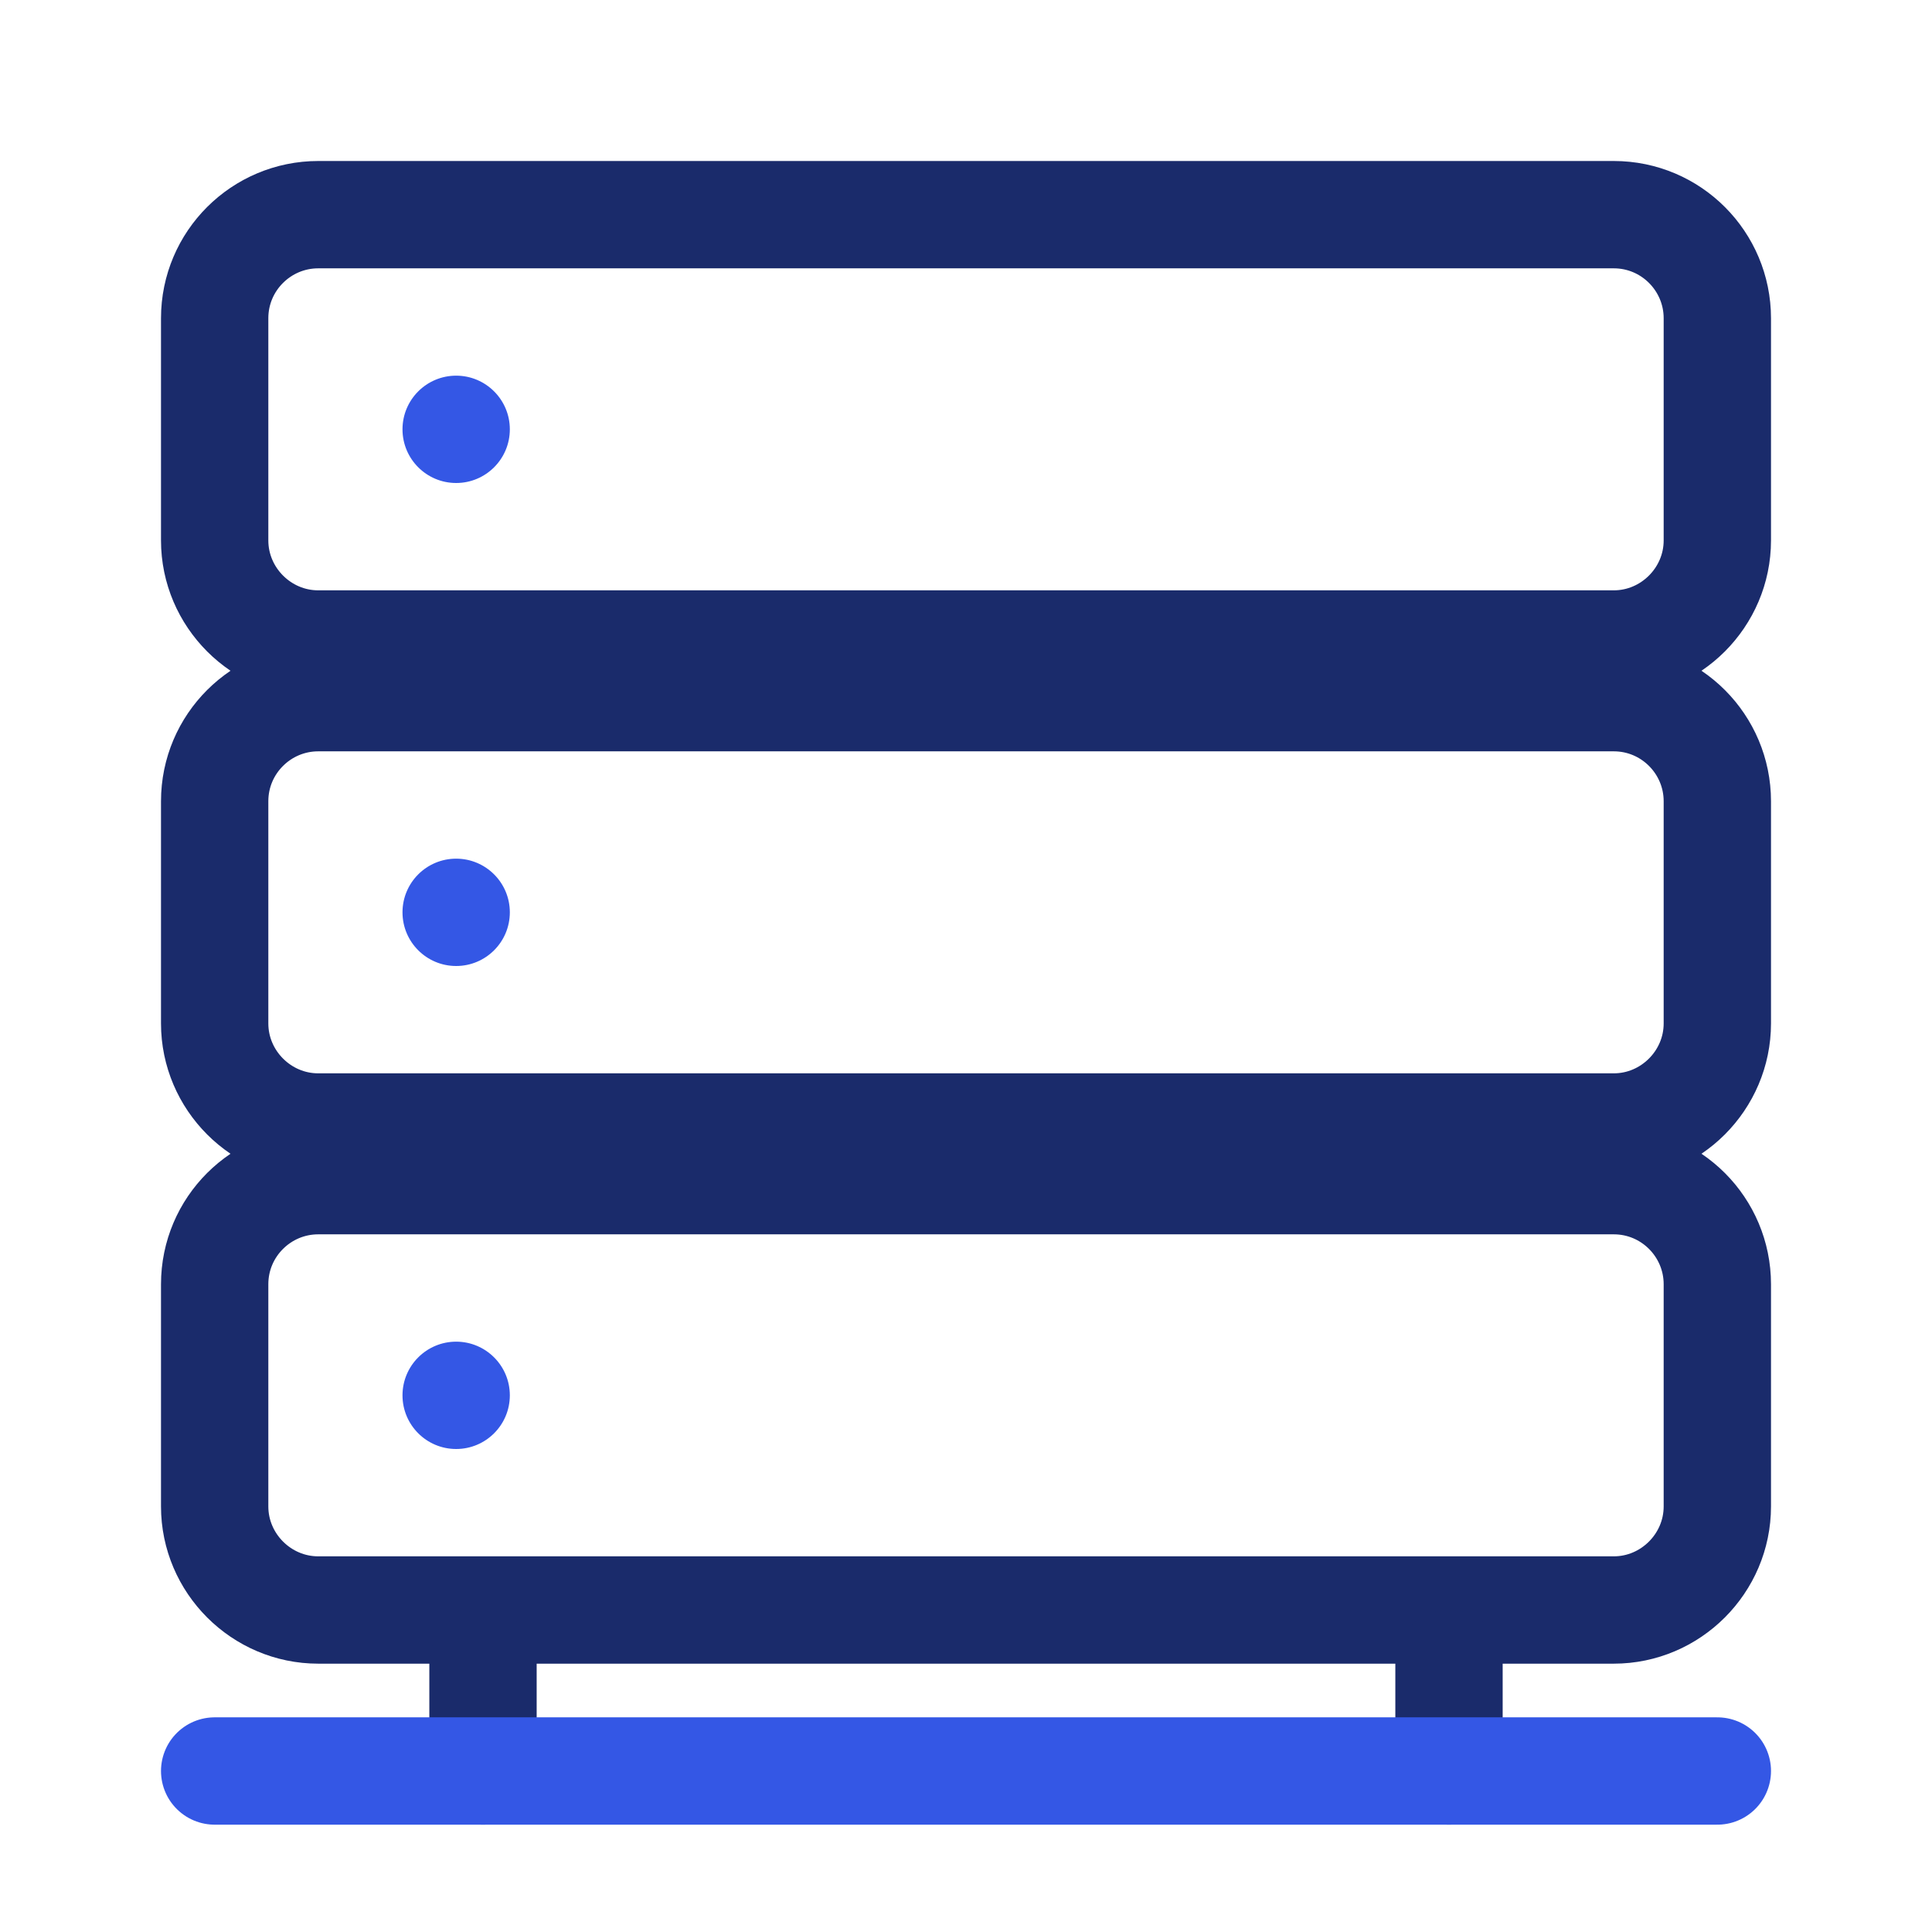
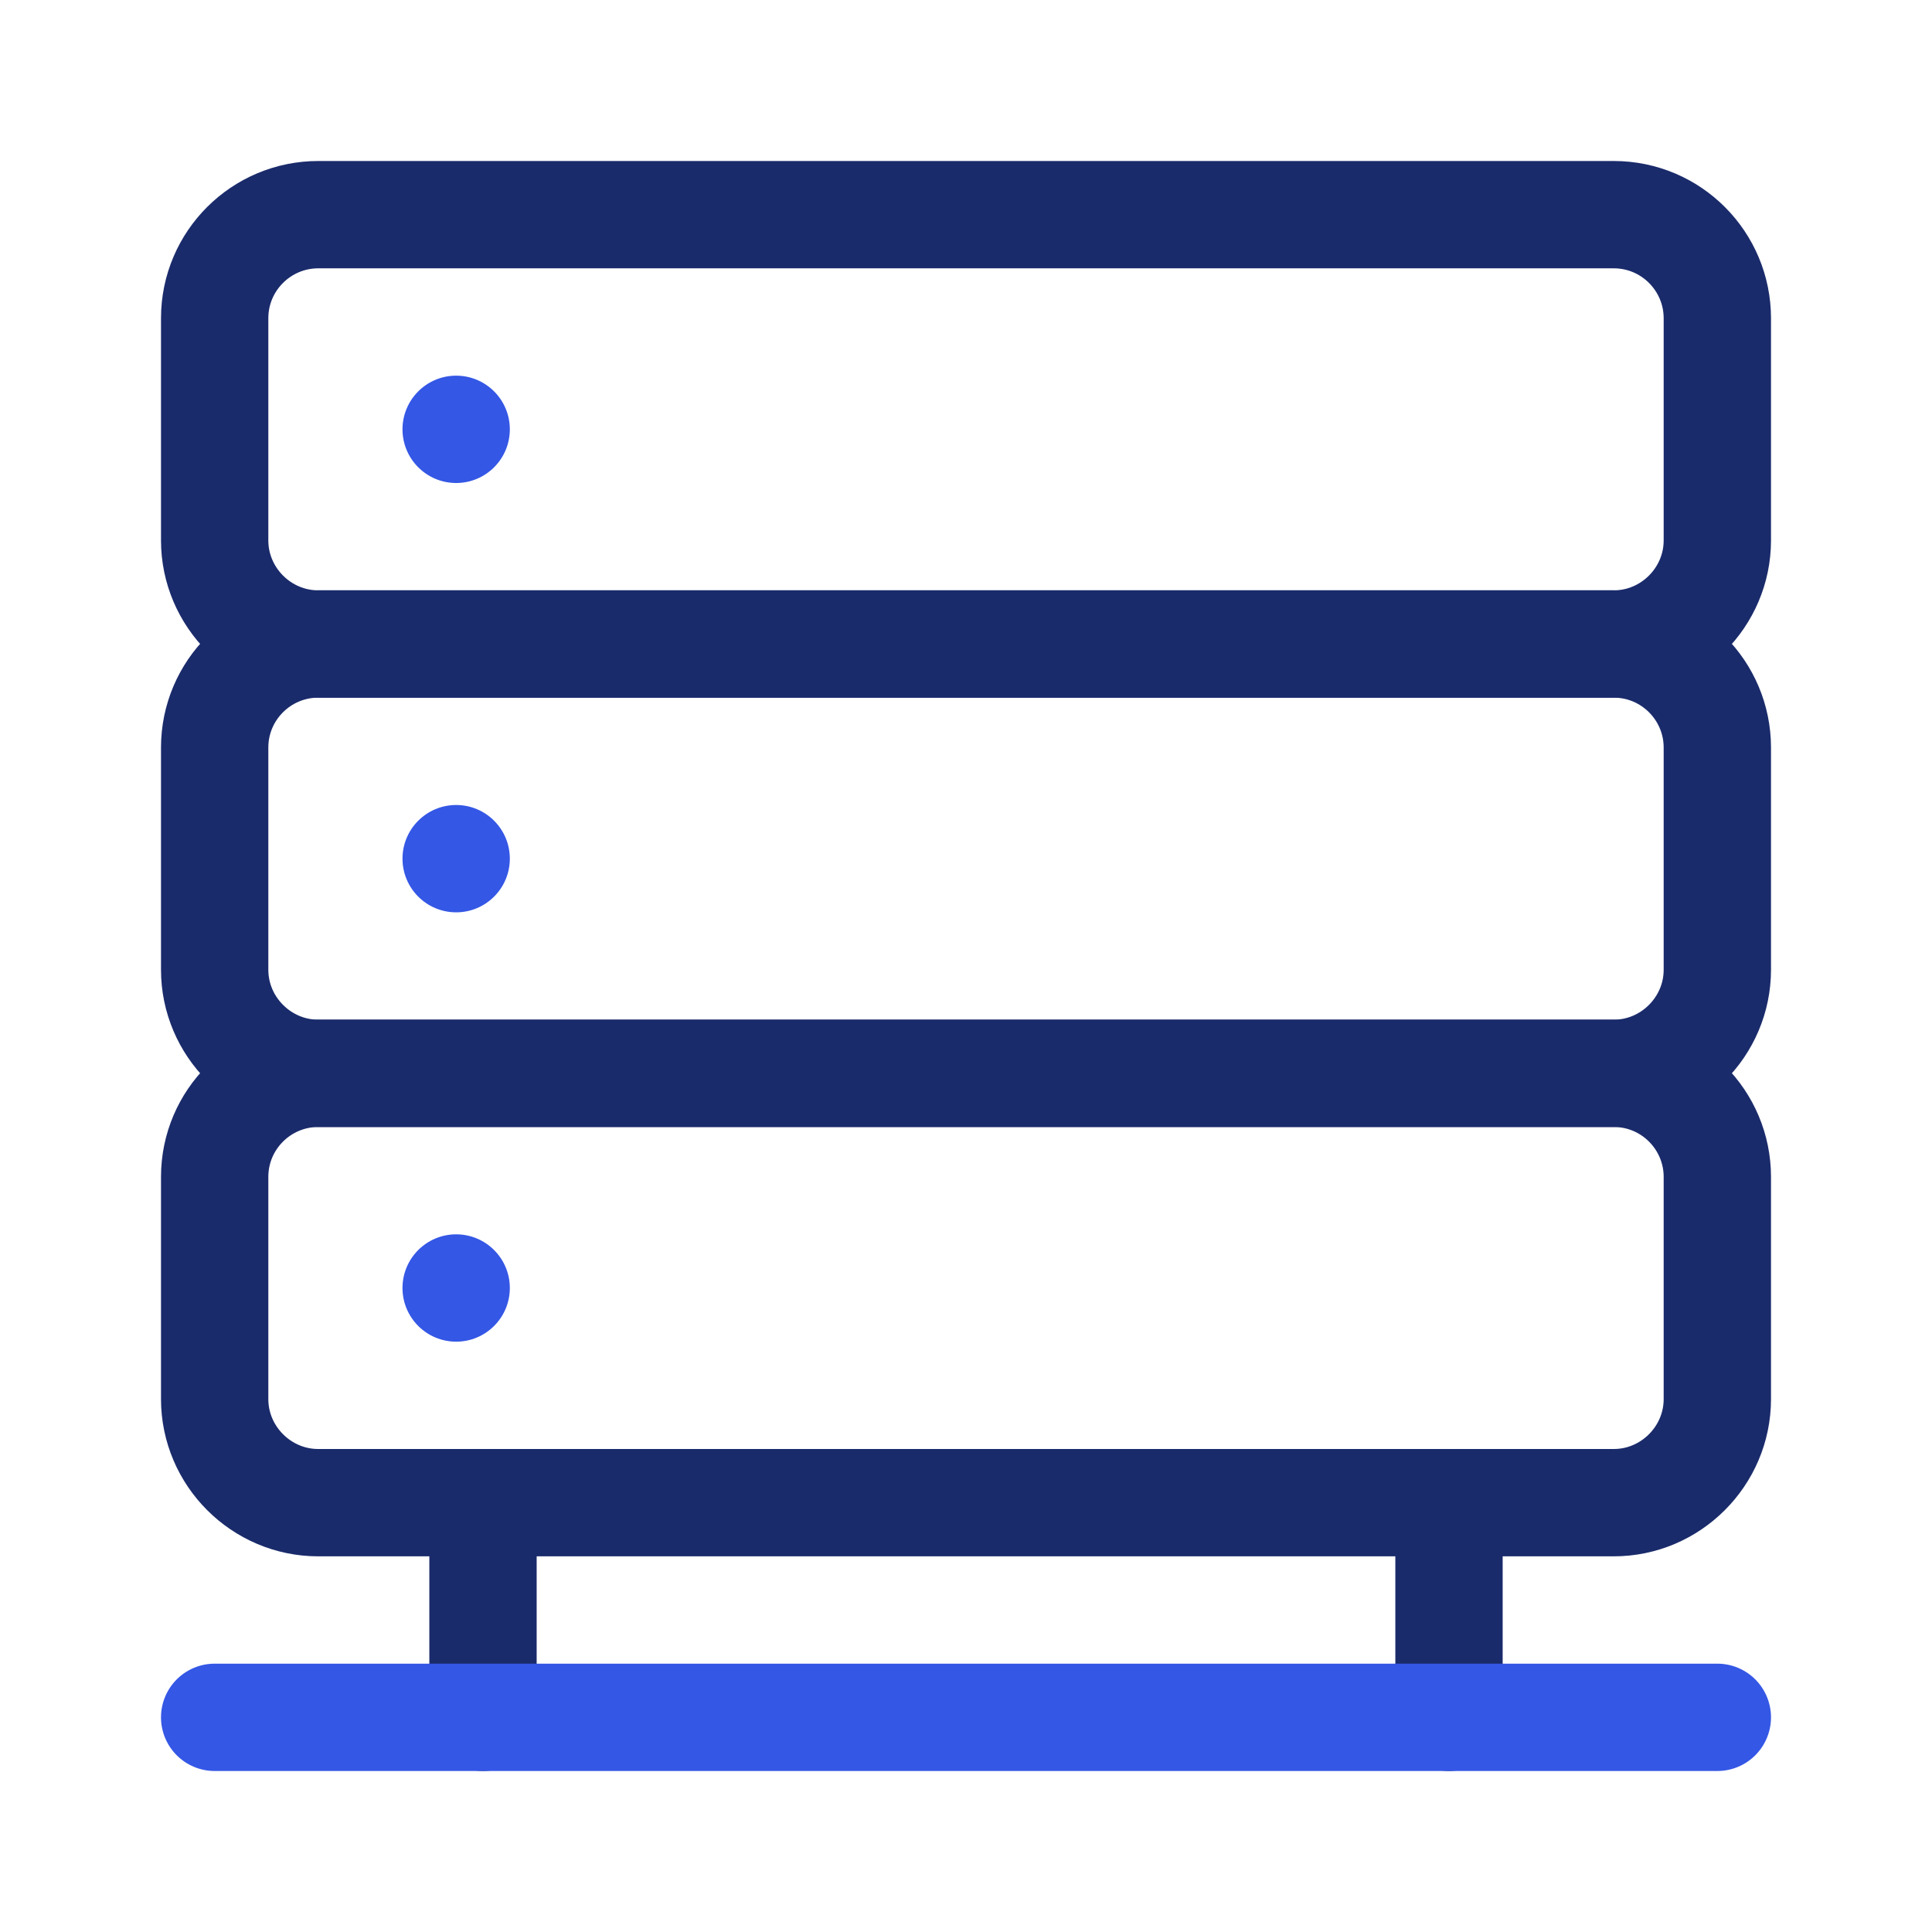
<svg xmlns="http://www.w3.org/2000/svg" width="36" height="36" viewBox="0 0 36 36" fill="none">
  <path d="M30.07 12H5.93C4.87 12 4 11.13 4 10.07V5.93C4 4.86 4.87 4 5.93 4H30.07C31.14 4 32 4.87 32 5.93V10.07C32 11.13 31.13 12 30.07 12Z" stroke="#1A2B6B" stroke-width="2" stroke-miterlimit="10" stroke-linecap="round" stroke-linejoin="round" />
-   <path d="M30.07 21H5.93C4.87 21 4 20.13 4 19.07V14.93C4 13.86 4.87 13 5.93 13H30.07C31.14 13 32 13.87 32 14.93V19.07C32 20.13 31.13 21 30.07 21Z" stroke="#1A2B6B" stroke-width="2" stroke-miterlimit="10" stroke-linecap="round" stroke-linejoin="round" />
-   <path d="M30.07 30H5.93C4.87 30 4 29.13 4 28.07V23.93C4 22.86 4.87 22 5.93 22H30.07C31.14 22 32 22.87 32 23.93V28.07C32 29.13 31.13 30 30.07 30Z" stroke="#1A2B6B" stroke-width="2" stroke-miterlimit="10" stroke-linecap="round" stroke-linejoin="round" />
-   <path d="M9 31V33" stroke="#1A2B6B" stroke-width="2" stroke-miterlimit="10" stroke-linecap="round" stroke-linejoin="round" />
-   <path d="M27 31V33" stroke="#1A2B6B" stroke-width="2" stroke-miterlimit="10" stroke-linecap="round" stroke-linejoin="round" />
+   <path d="M30.07 20H5.93C4.87 20 4 19.13 4 18.07V13.93C4 12.86 4.87 12 5.93 12H30.07C31.14 12 32 12.87 32 13.93V18.07C32 19.13 31.13 20 30.07 20Z" stroke="#1A2B6B" stroke-width="2" stroke-miterlimit="10" stroke-linecap="round" stroke-linejoin="round" />
+   <path d="M30.07 28H5.93C4.87 28 4 27.13 4 26.07V21.93C4 20.86 4.87 20 5.93 20H30.07C31.14 20 32 20.87 32 21.93V26.07C32 27.13 31.13 28 30.07 28Z" stroke="#1A2B6B" stroke-width="2" stroke-miterlimit="10" stroke-linecap="round" stroke-linejoin="round" />
+   <path d="M9 28L9 32" stroke="#1A2B6B" stroke-width="2" stroke-miterlimit="10" stroke-linecap="round" stroke-linejoin="round" />
+   <path d="M27 28L27 32" stroke="#1A2B6B" stroke-width="2" stroke-miterlimit="10" stroke-linecap="round" stroke-linejoin="round" />
  <path d="M8.5 9C9.052 9 9.5 8.552 9.5 8C9.5 7.448 9.052 7 8.5 7C7.948 7 7.5 7.448 7.5 8C7.5 8.552 7.948 9 8.5 9Z" fill="#3457E5" />
-   <path d="M8.5 18C9.052 18 9.5 17.552 9.5 17C9.5 16.448 9.052 16 8.5 16C7.948 16 7.5 16.448 7.5 17C7.5 17.552 7.948 18 8.5 18Z" fill="#3457E5" />
-   <path d="M8.5 27C9.052 27 9.5 26.552 9.5 26C9.5 25.448 9.052 25 8.5 25C7.948 25 7.5 25.448 7.5 26C7.5 26.552 7.948 27 8.5 27Z" fill="#3457E5" />
-   <path d="M4 33H32" stroke="#3457E5" stroke-width="2" stroke-miterlimit="10" stroke-linecap="round" stroke-linejoin="round" />
+   <path d="M8.5 17C9.052 17 9.5 16.552 9.5 16C9.5 15.448 9.052 15 8.5 15C7.948 15 7.5 15.448 7.5 16C7.5 16.552 7.948 17 8.5 17Z" fill="#3457E5" />
+   <path d="M8.5 25C9.052 25 9.5 24.552 9.5 24C9.5 23.448 9.052 23 8.5 23C7.948 23 7.5 23.448 7.5 24C7.5 24.552 7.948 25 8.5 25Z" fill="#3457E5" />
+   <path d="M4 32H32" stroke="#3457E5" stroke-width="2" stroke-miterlimit="10" stroke-linecap="round" stroke-linejoin="round" />
</svg>
